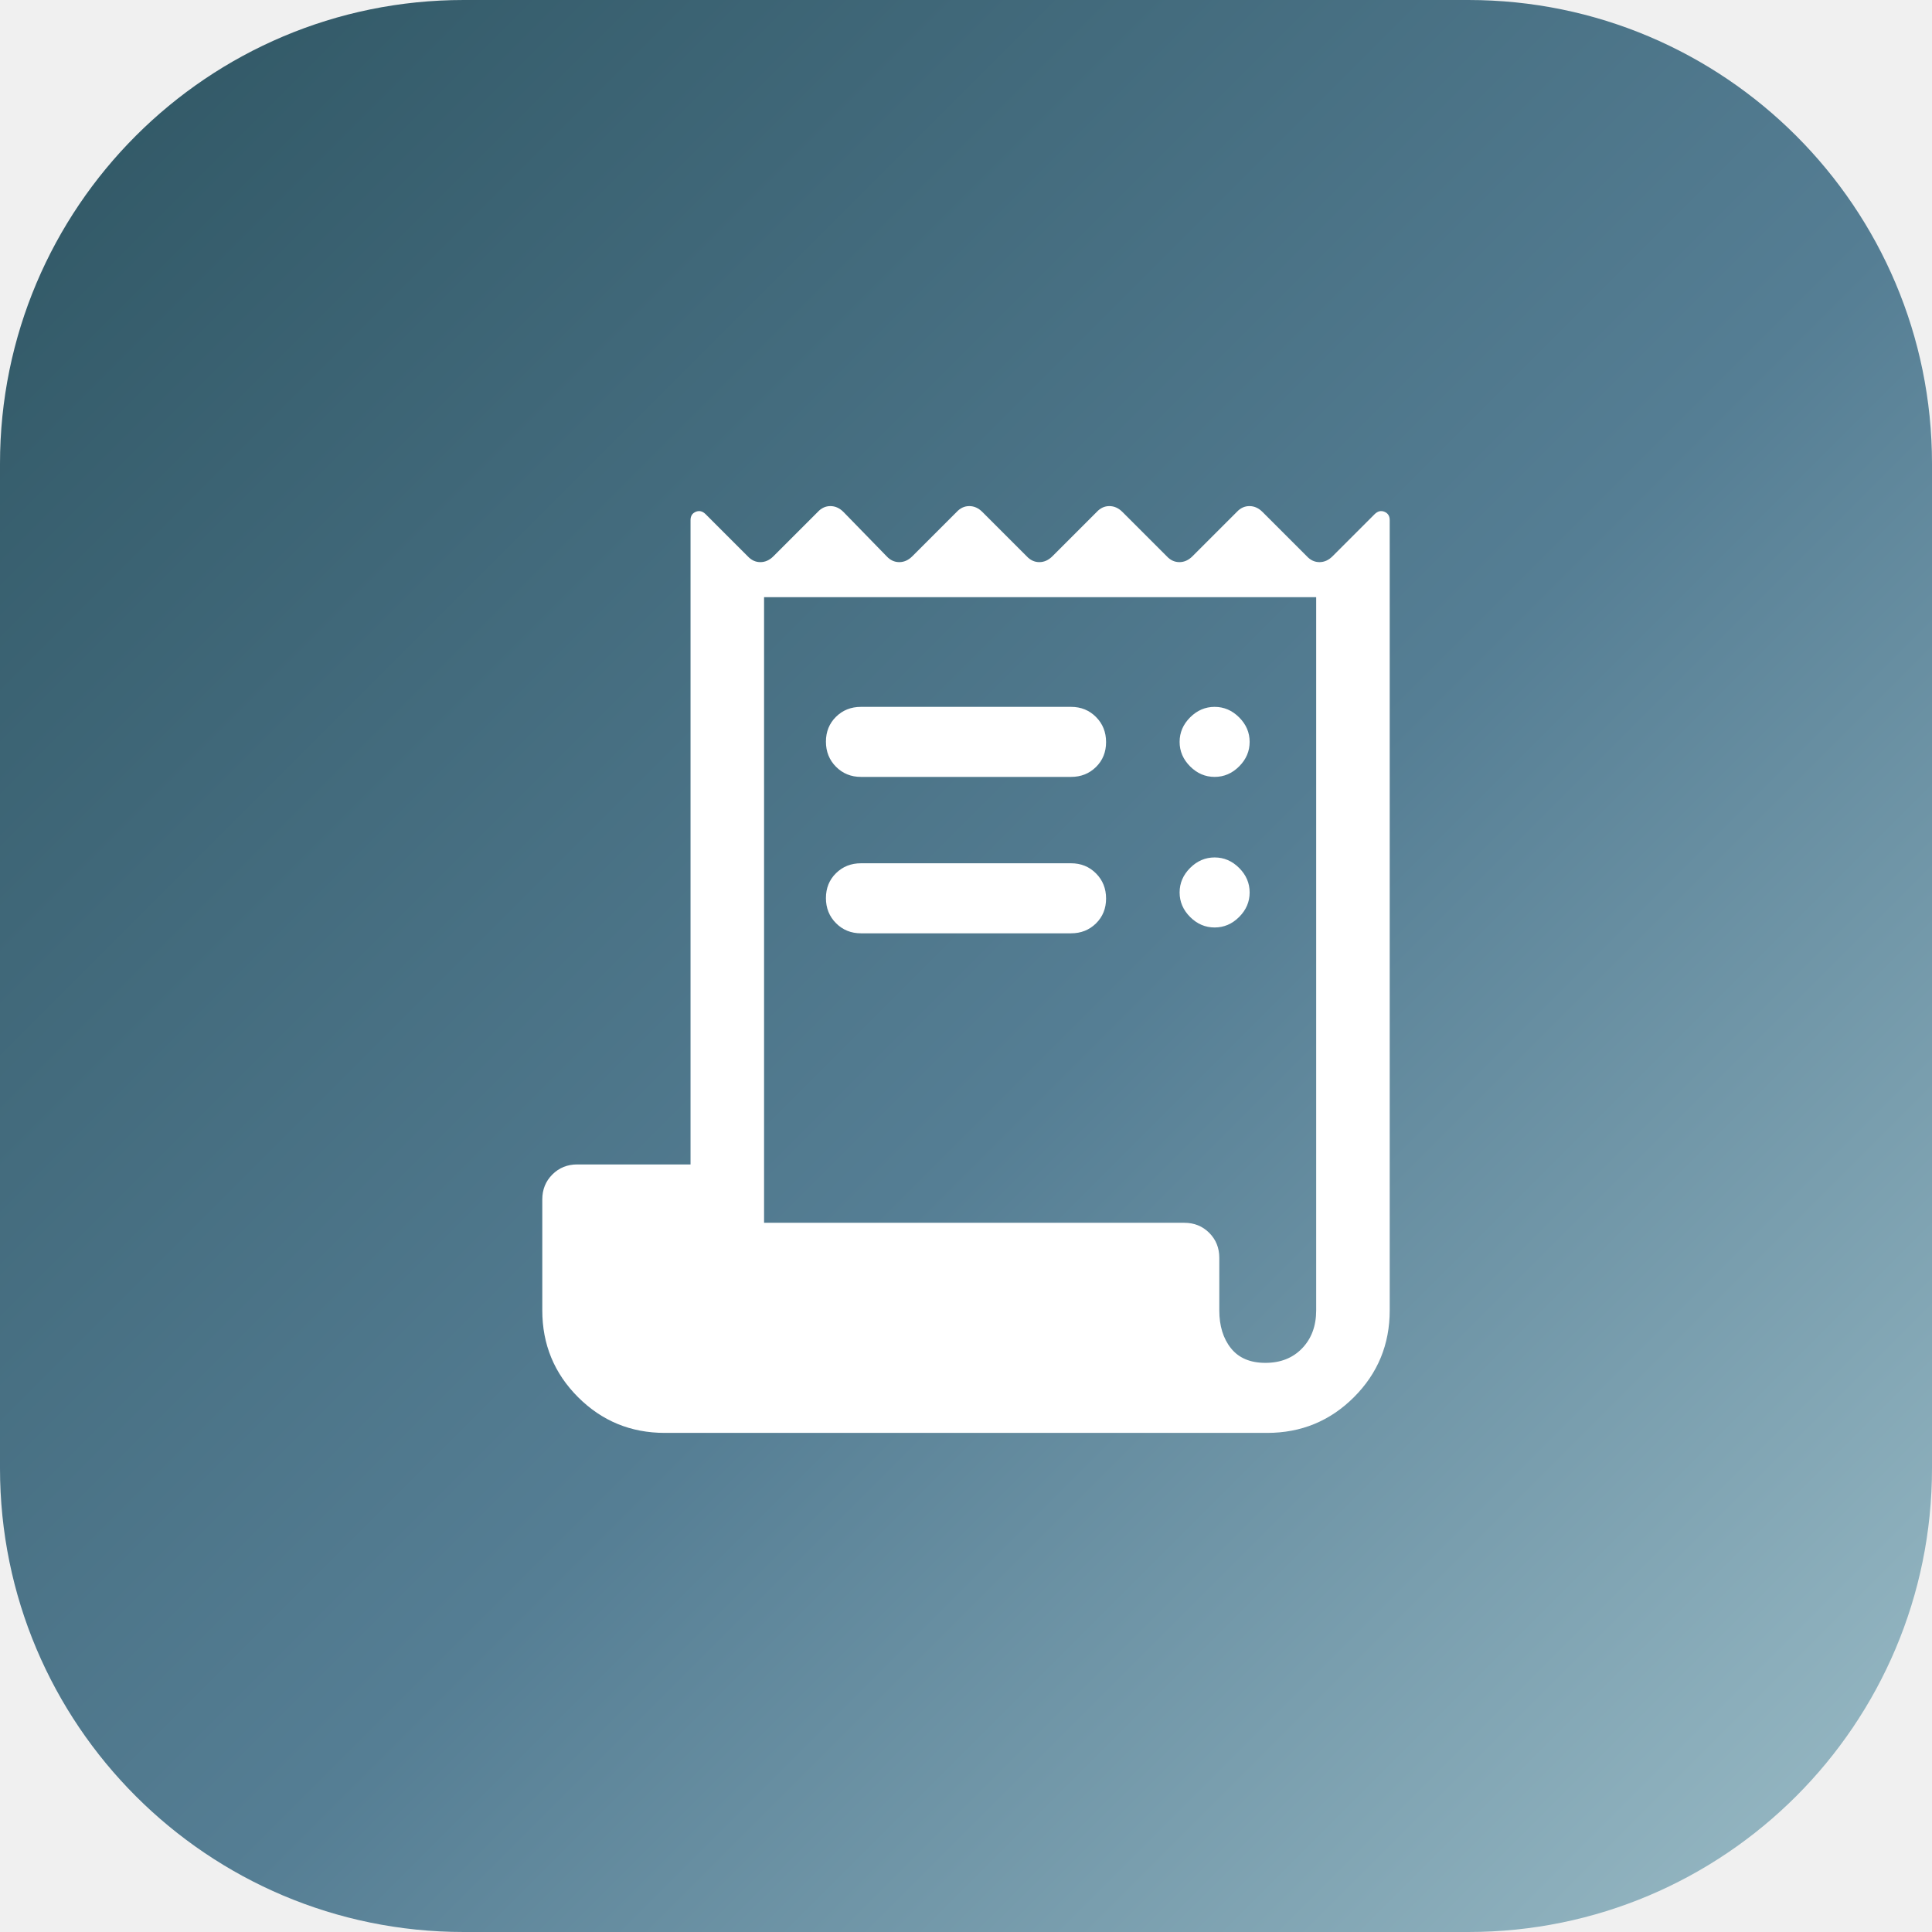
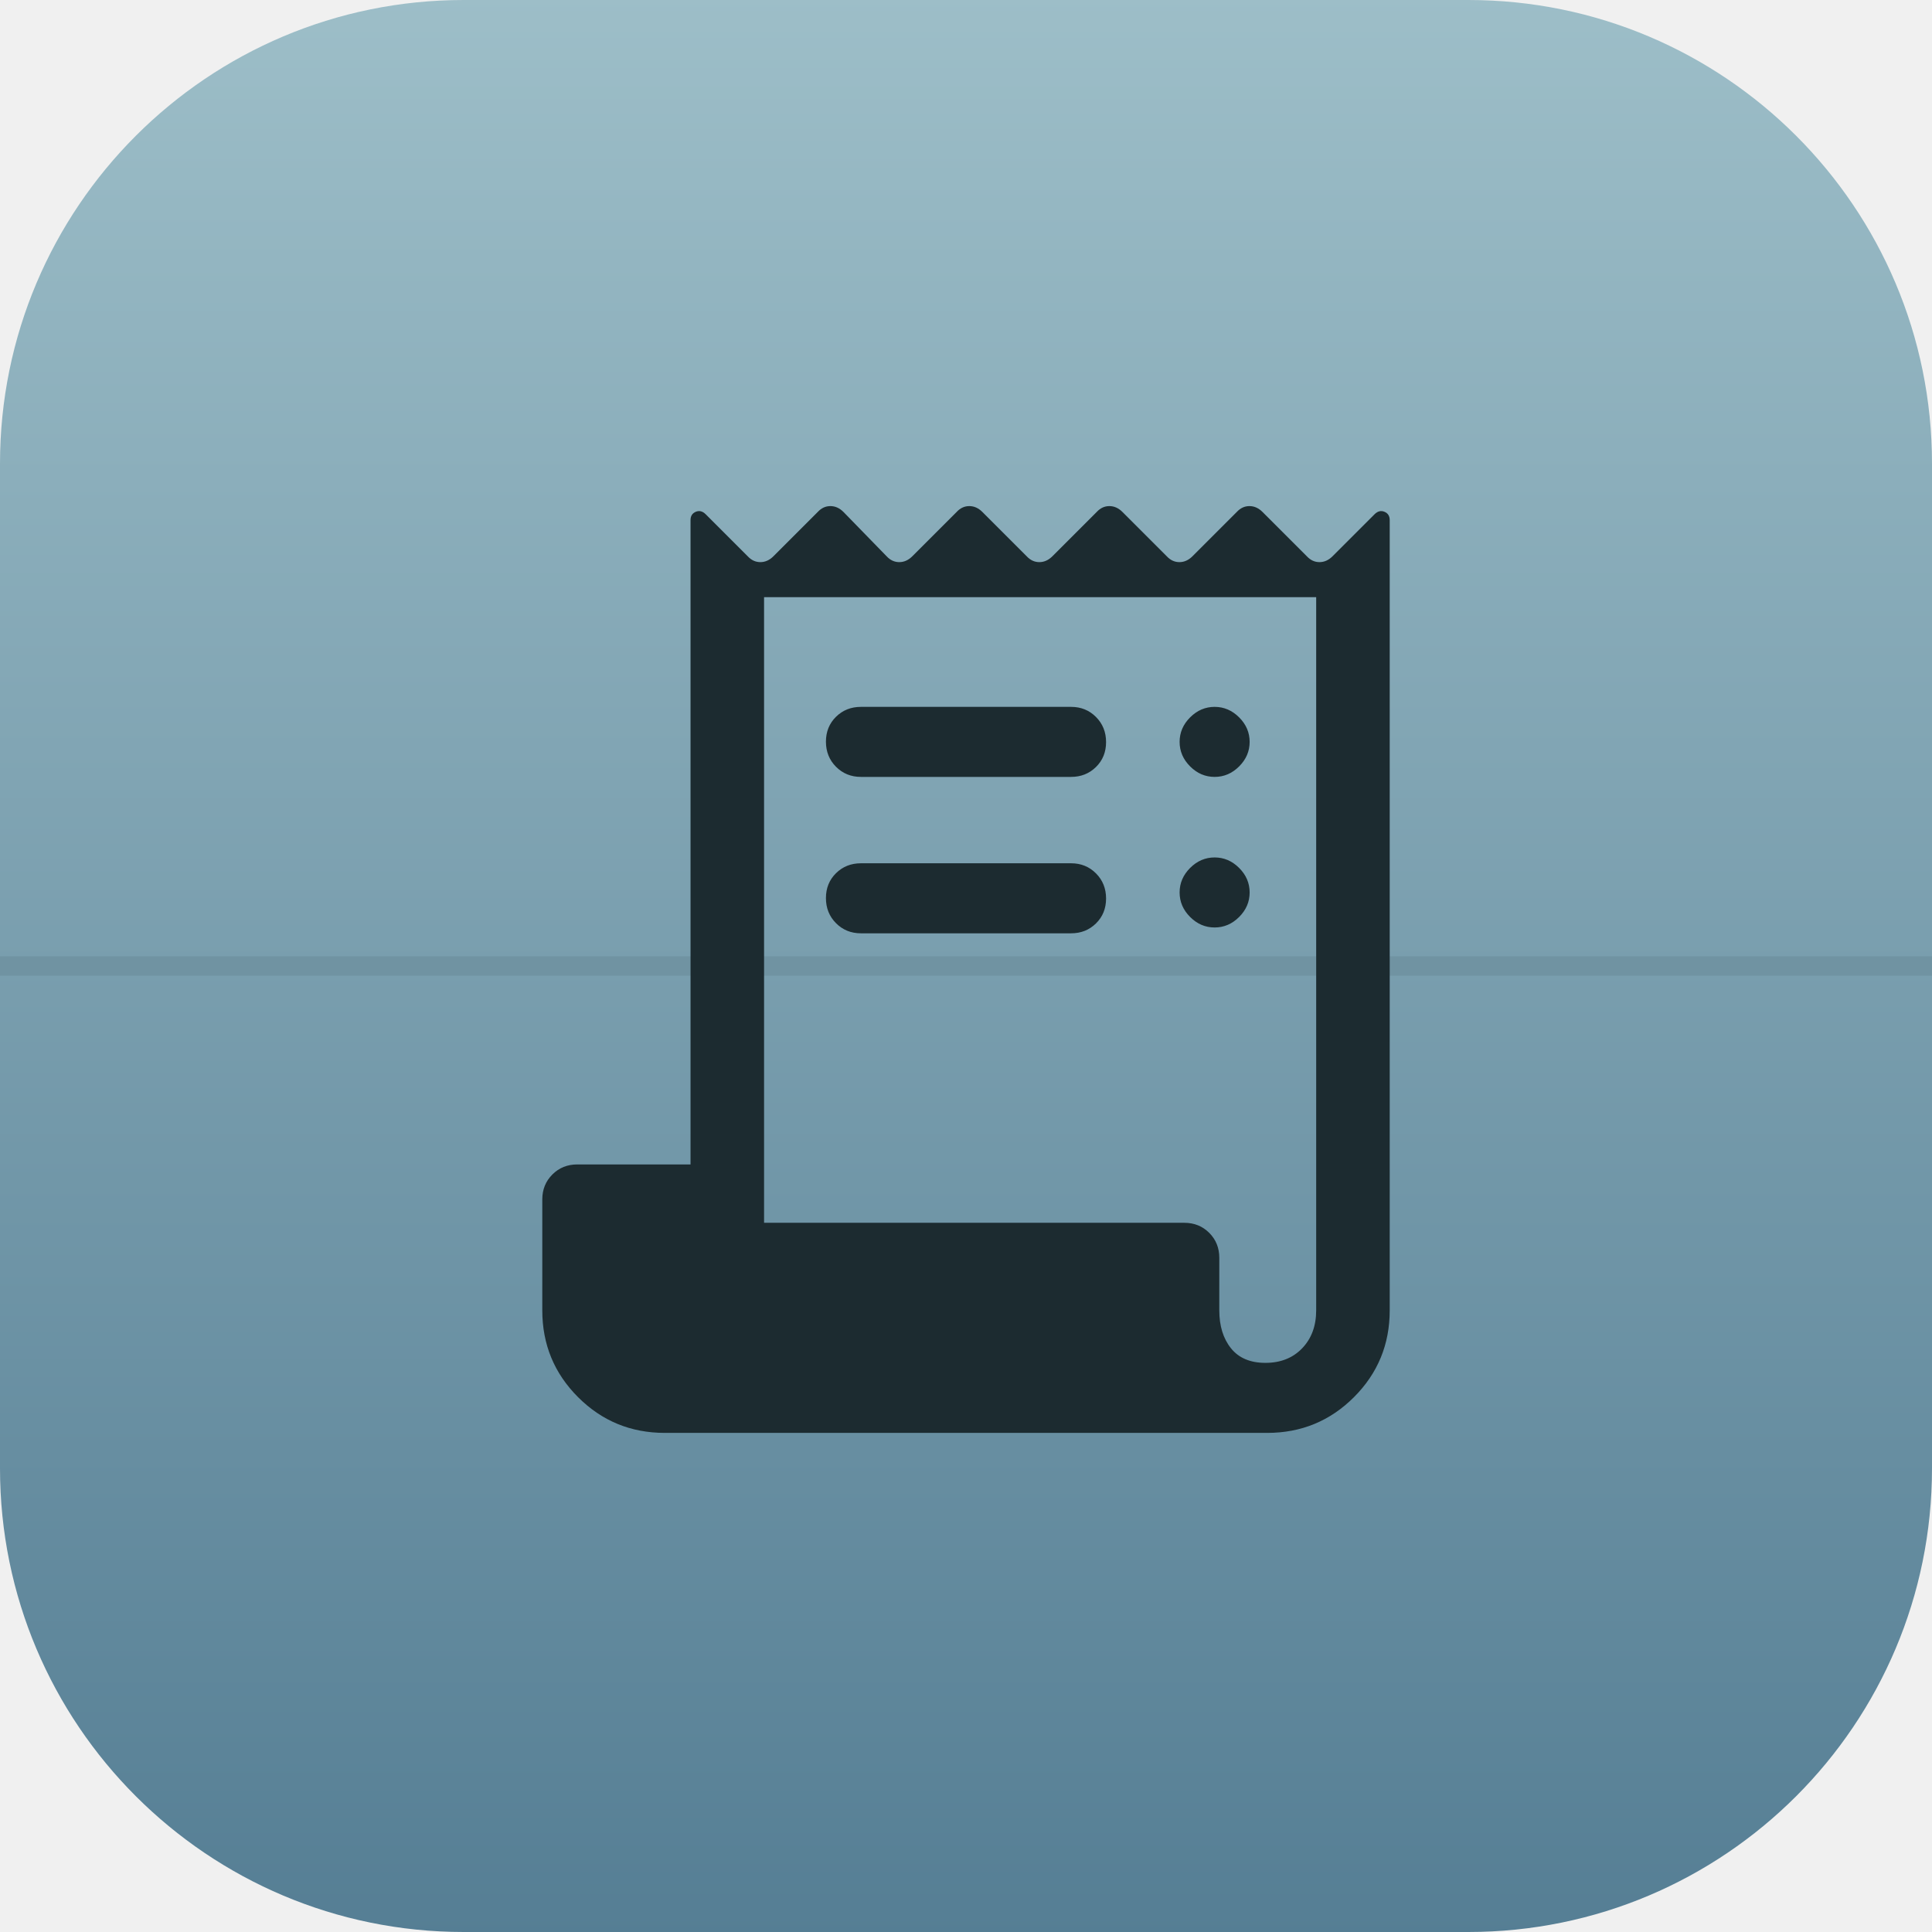
<svg xmlns="http://www.w3.org/2000/svg" viewBox="0 0 100 100" width="100" height="100">
  <defs>
-     <linearGradient id="g" x1="0" y1="0" x2="1" y2="1">
-       <stop offset="0" stop-color="#2E5562" />
-       <stop offset="0.55" stop-color="#557E94" />
-       <stop offset="1" stop-color="#9DBEC8" />
+     <linearGradient id="bg-C" x1="0%" y1="0%" x2="0%" y2="100%">
+       <stop offset="0%" stop-color="#9DBEC8" />
+       <stop offset="100%" stop-color="#557E94" />
    </linearGradient>
  </defs>
-   <rect x="0" y="0" width="100" height="100" rx="24" fill="url(#g)" />
-   <g transform="translate(21.0,79.0) scale(0.060417)" fill="#ffffff">
+   <rect x="0" y="0" width="100" height="100" rx="24" fill="url(#bg-C)" />
+   <line x1="0" y1="50" x2="100" y2="50" stroke="#1C2B30" stroke-width="1" opacity="0.1" />
+   <g transform="translate(21.0,79.0) scale(0.060417)" fill="#1C2B30">
    <path d="M222-80q-43.75 0-74.37-30.63Q117-141.25 117-185v-95q0-12.75 8.63-21.38Q134.25-310 147-310h97v-552q0-5.25 4.5-7.13Q253-871 257-867l36 36q4.64 5 10.82 5 6.18 0 11.18-5l38-38q4.64-5 10.82-5 6.18 0 11.18 5l37 38q4.64 5 10.82 5 6.18 0 11.18-5l38-38q4.64-5 10.82-5 6.18 0 11.18 5l38 38q4.64 5 10.82 5 6.18 0 11.18-5l38-38q4.64-5 10.82-5 6.18 0 11.18 5l38 38q4.64 5 10.82 5 6.18 0 11.18-5l38-38q4.64-5 10.82-5 6.18 0 11.18 5l38 38q4.64 5 10.82 5 6.18 0 11.18-5l36-36q4-4 8.5-2.13 4.5 1.88 4.5 7.13v677q0 43.75-30.62 74.37Q781.75-80 738-80H222Zm514.5-60q19.5 0 31.5-12.5t12-32.5v-611H307v536h360q12.75 0 21.38 8.62Q697-242.75 697-230v45q0 20 10 32.5t29.5 12.5ZM390-702h180q12.75 0 21.38 8.68 8.62 8.67 8.62 21.5 0 12.82-8.62 21.32-8.63 8.5-21.38 8.5H390q-12.75 0-21.37-8.68-8.63-8.67-8.63-21.5 0-12.82 8.63-21.32 8.62-8.5 21.37-8.5Zm0 134h180q12.75 0 21.38 8.68 8.62 8.67 8.62 21.5 0 12.82-8.62 21.32-8.63 8.5-21.38 8.5H390q-12.75 0-21.37-8.68-8.63-8.67-8.63-21.5 0-12.82 8.63-21.32 8.62-8.5 21.37-8.5Zm303-74q-12 0-21-9t-9-21q0-12 9-21t21-9q12 0 21 9t9 21q0 12-9 21t-21 9Zm0 129q-12 0-21-9t-9-21q0-12 9-21t21-9q12 0 21 9t9 21q0 12-9 21t-21 9Z" />
  </g>
</svg>
